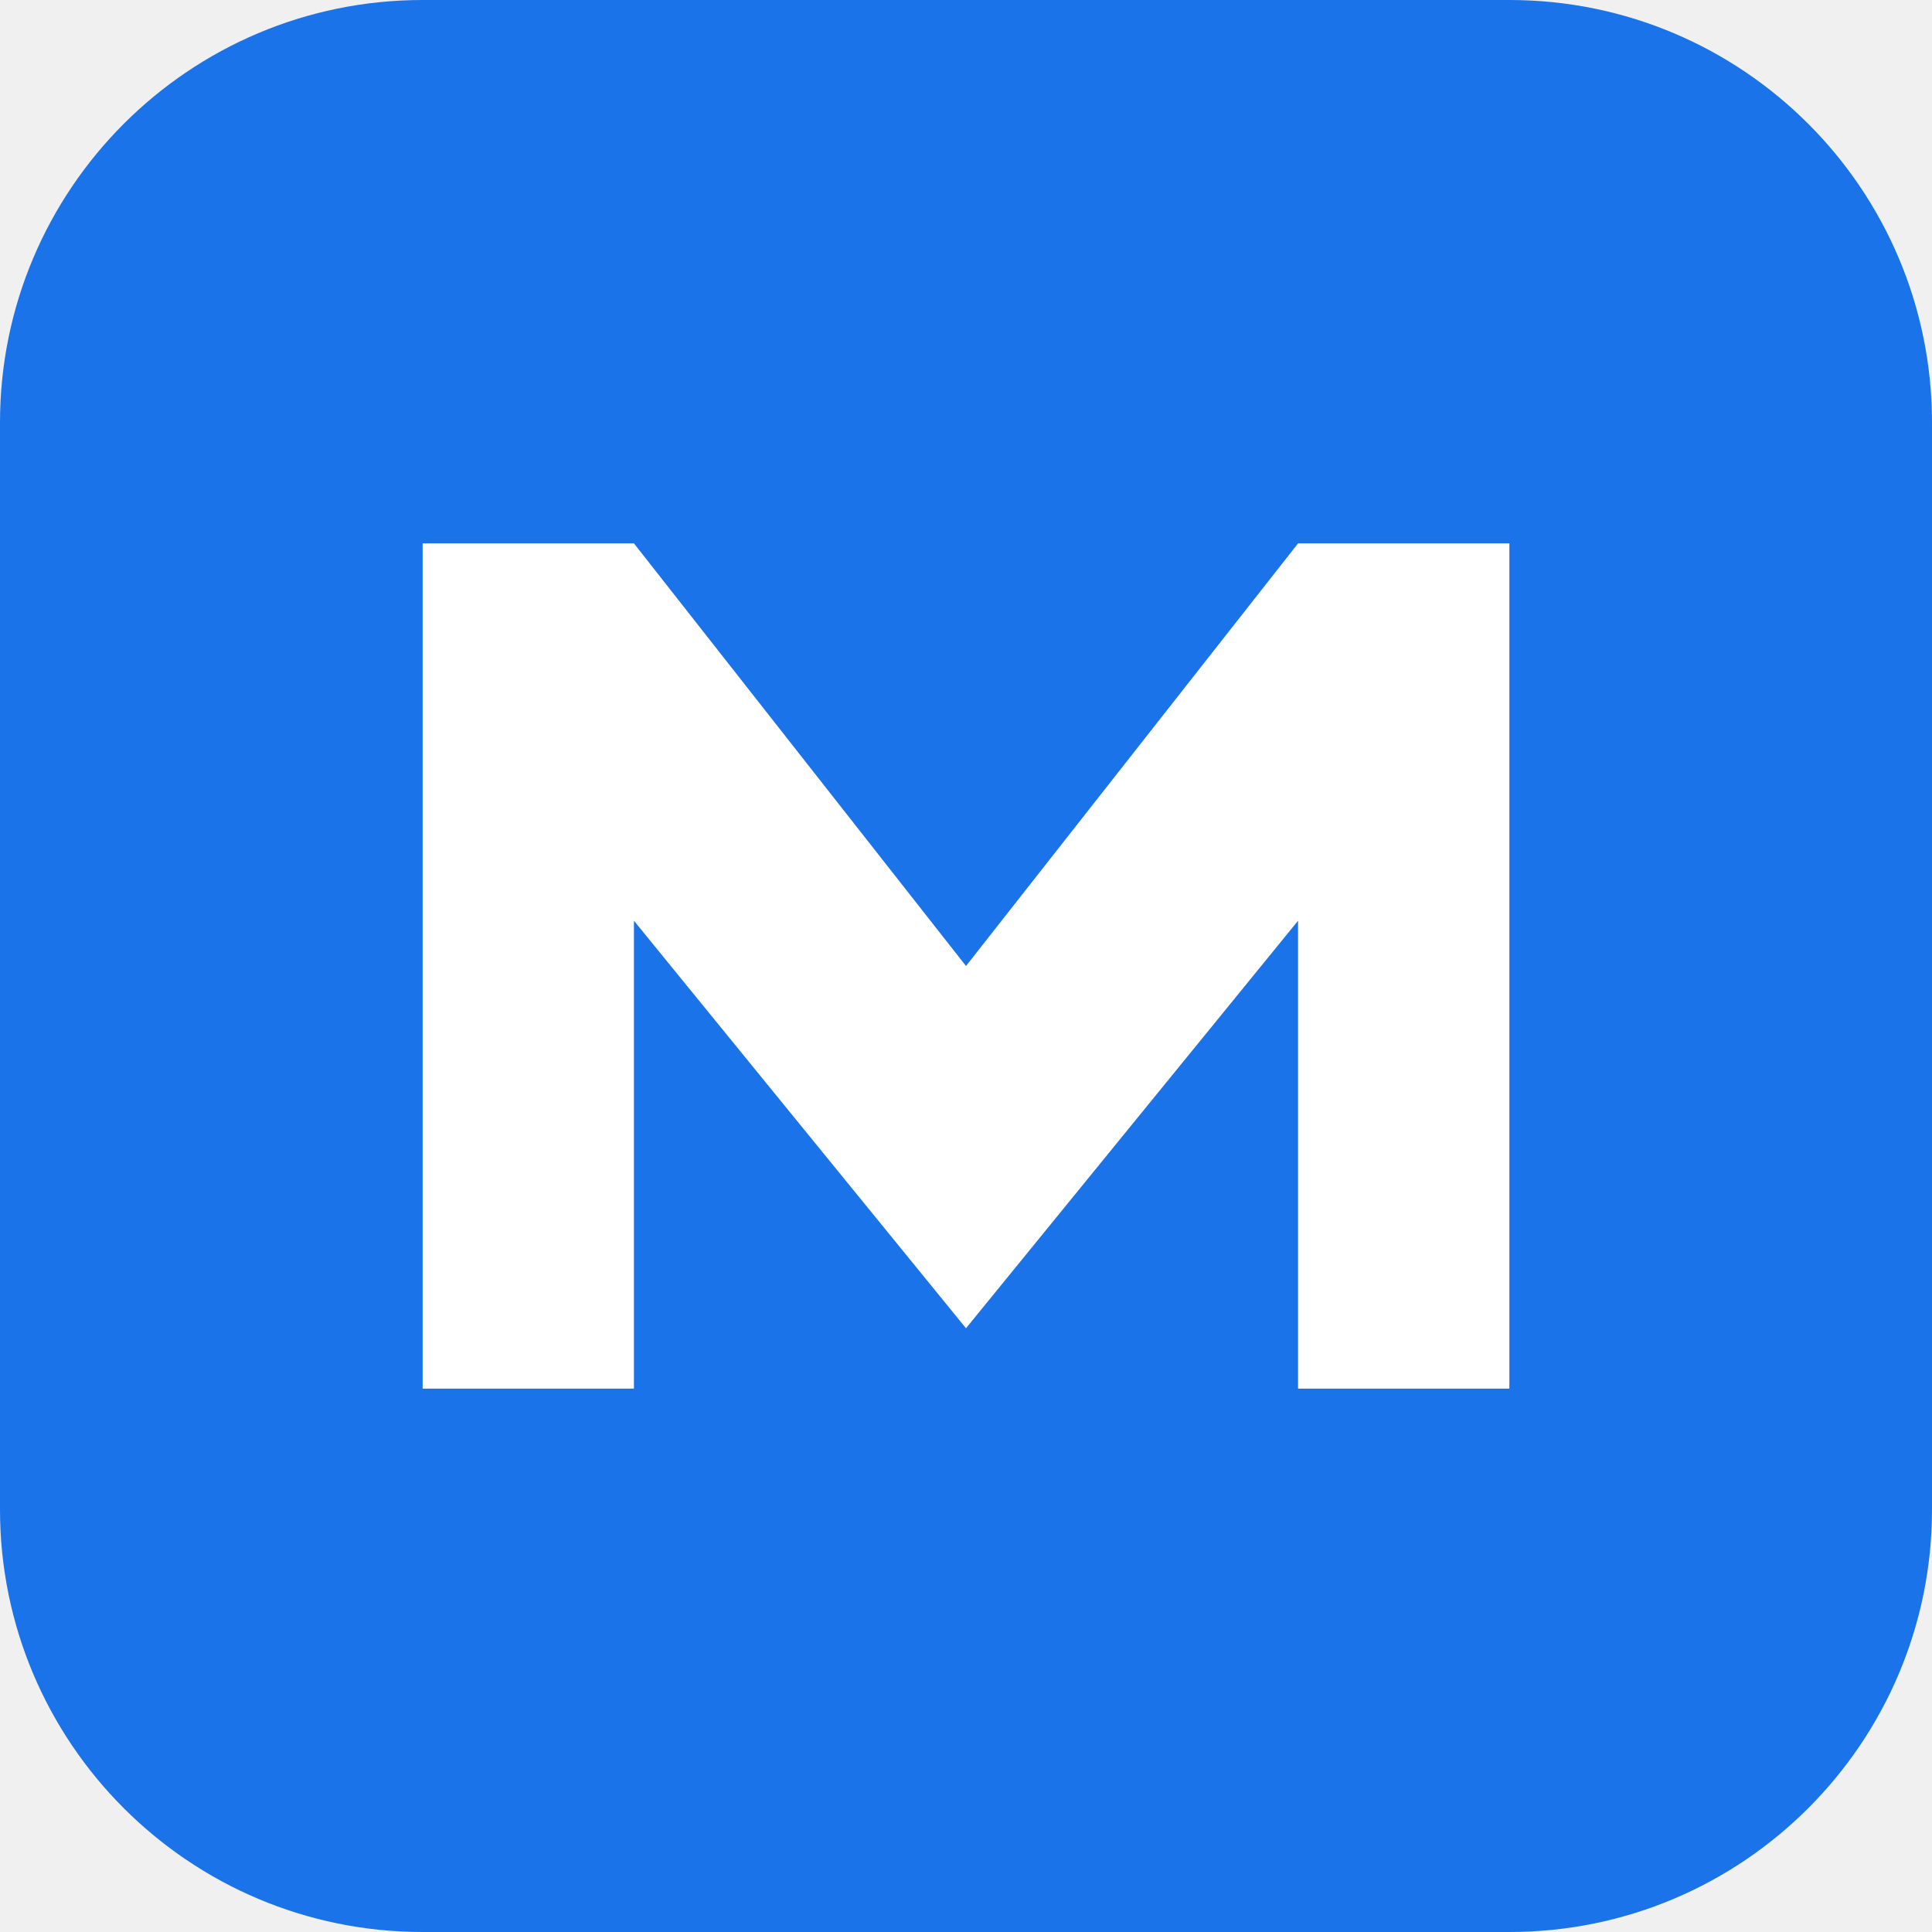
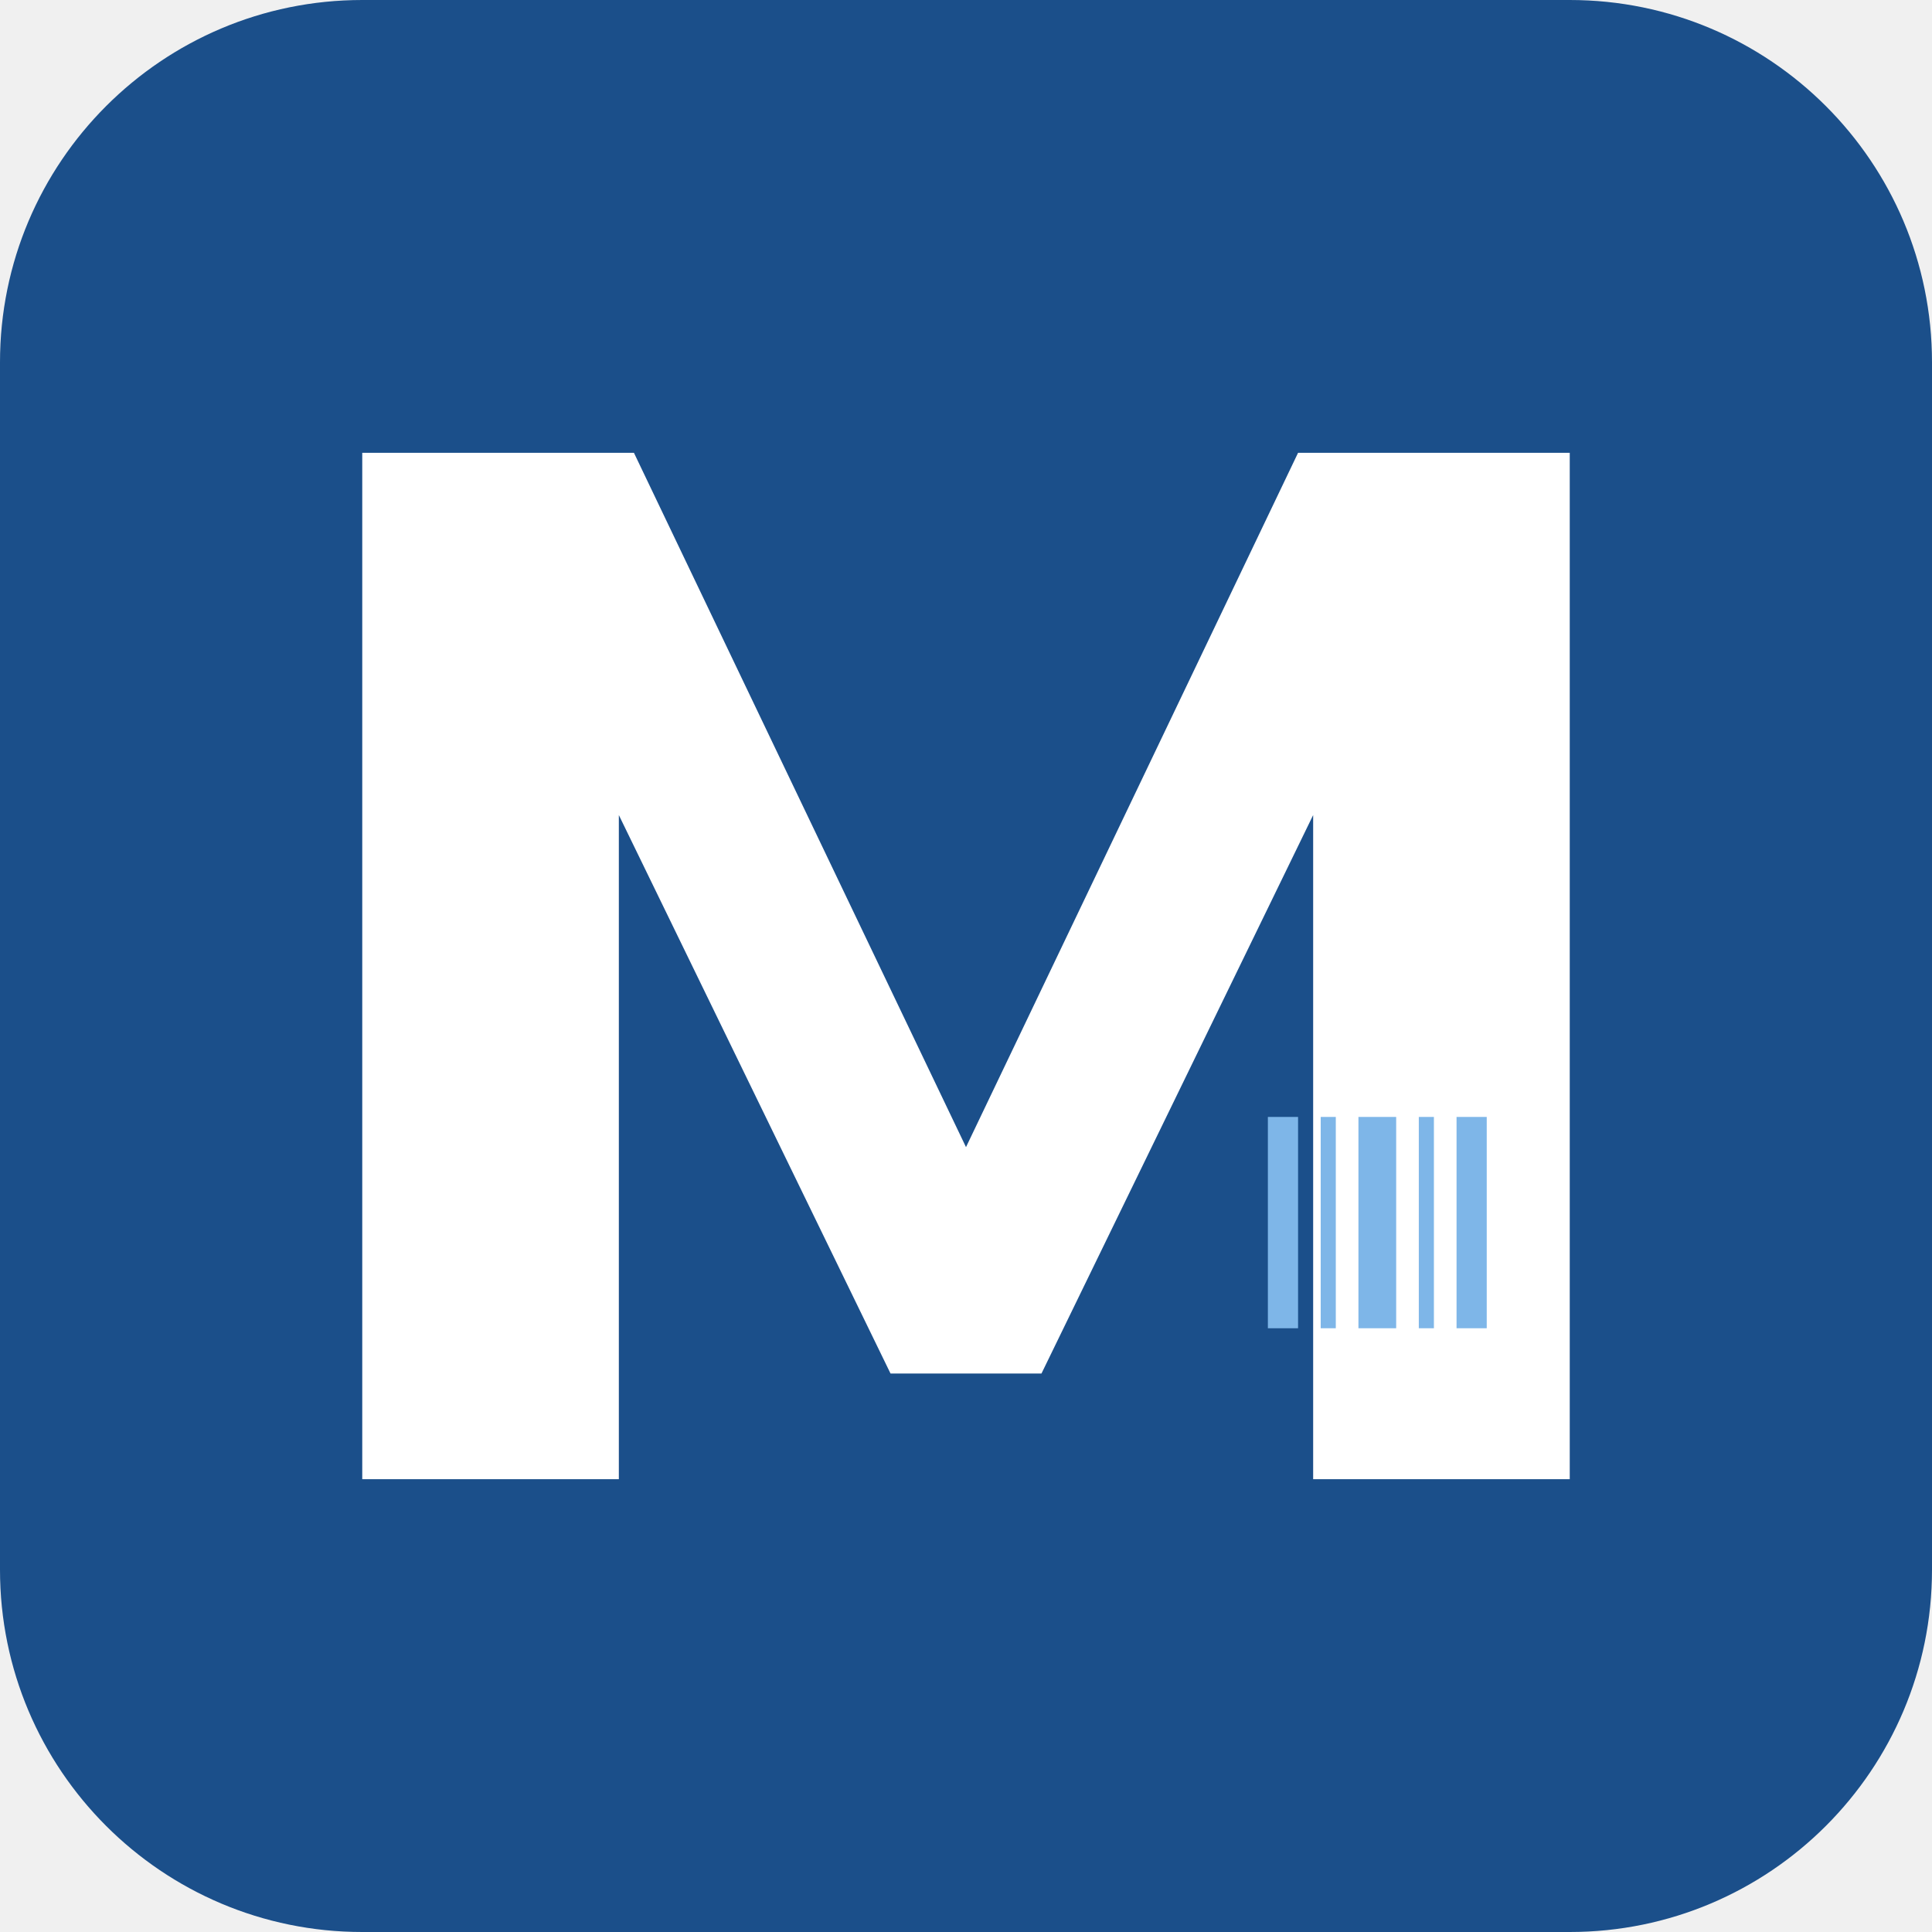
- <svg xmlns="http://www.w3.org/2000/svg" viewBox="0 0 128 128">
-   <rect width="128" height="128" rx="28" fill="#1a73e8" />
-   <path d="M28 92V36h14l22 28 22-28h14v56H86V61L64 88 42 61v31z" fill="#fff" />
+ <svg xmlns="http://www.w3.org/2000/svg" viewBox="0 0 256 256" width="256" height="256">
+   <rect width="256" height="256" rx="48" fill="#1B4F8A" />
+   <path fill="#FFFFFF" d="M48 196V60h36l44 92 44-92h36v136h-34V108l-36 74h-20l-36-74v88H48z" />
+   <g fill="#7EB6E8">
+     <rect x="168" y="148" width="4" height="28" />
+     <rect x="175" y="148" width="2" height="28" />
+     <rect x="180" y="148" width="5" height="28" />
+     <rect x="188" y="148" width="2" height="28" />
+     <rect x="193" y="148" width="4" height="28" />
+   </g>
</svg>
